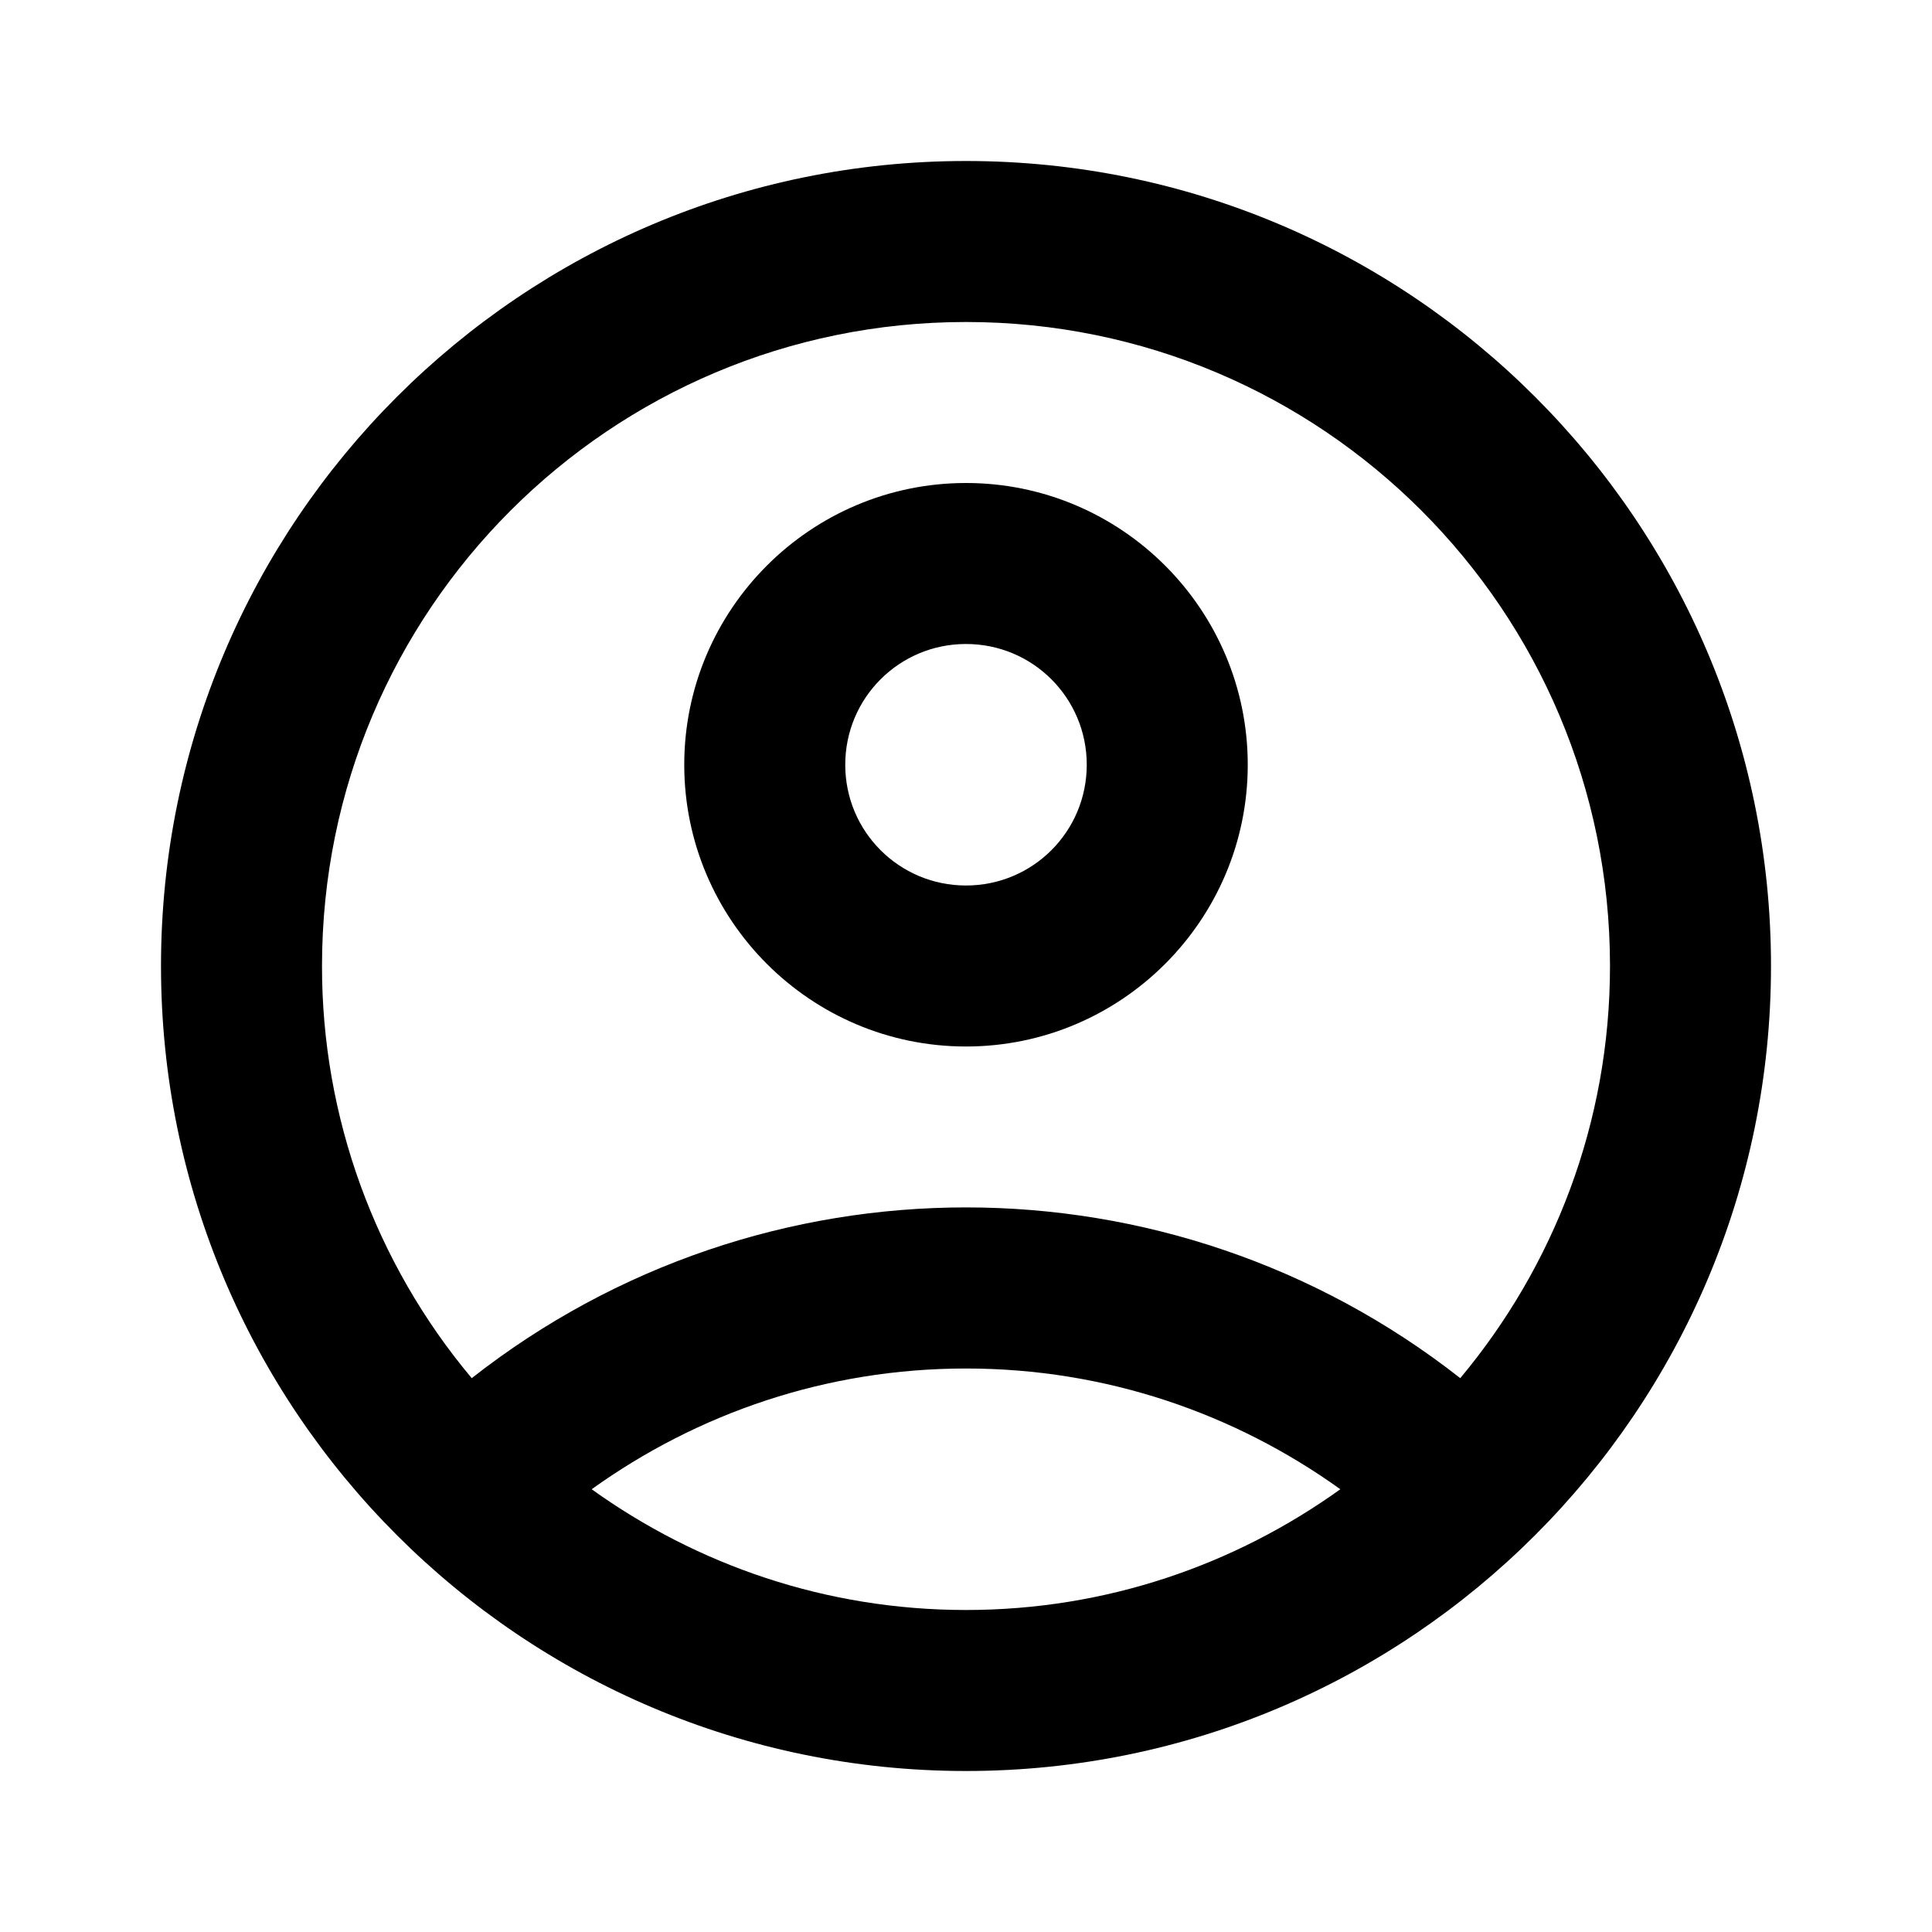
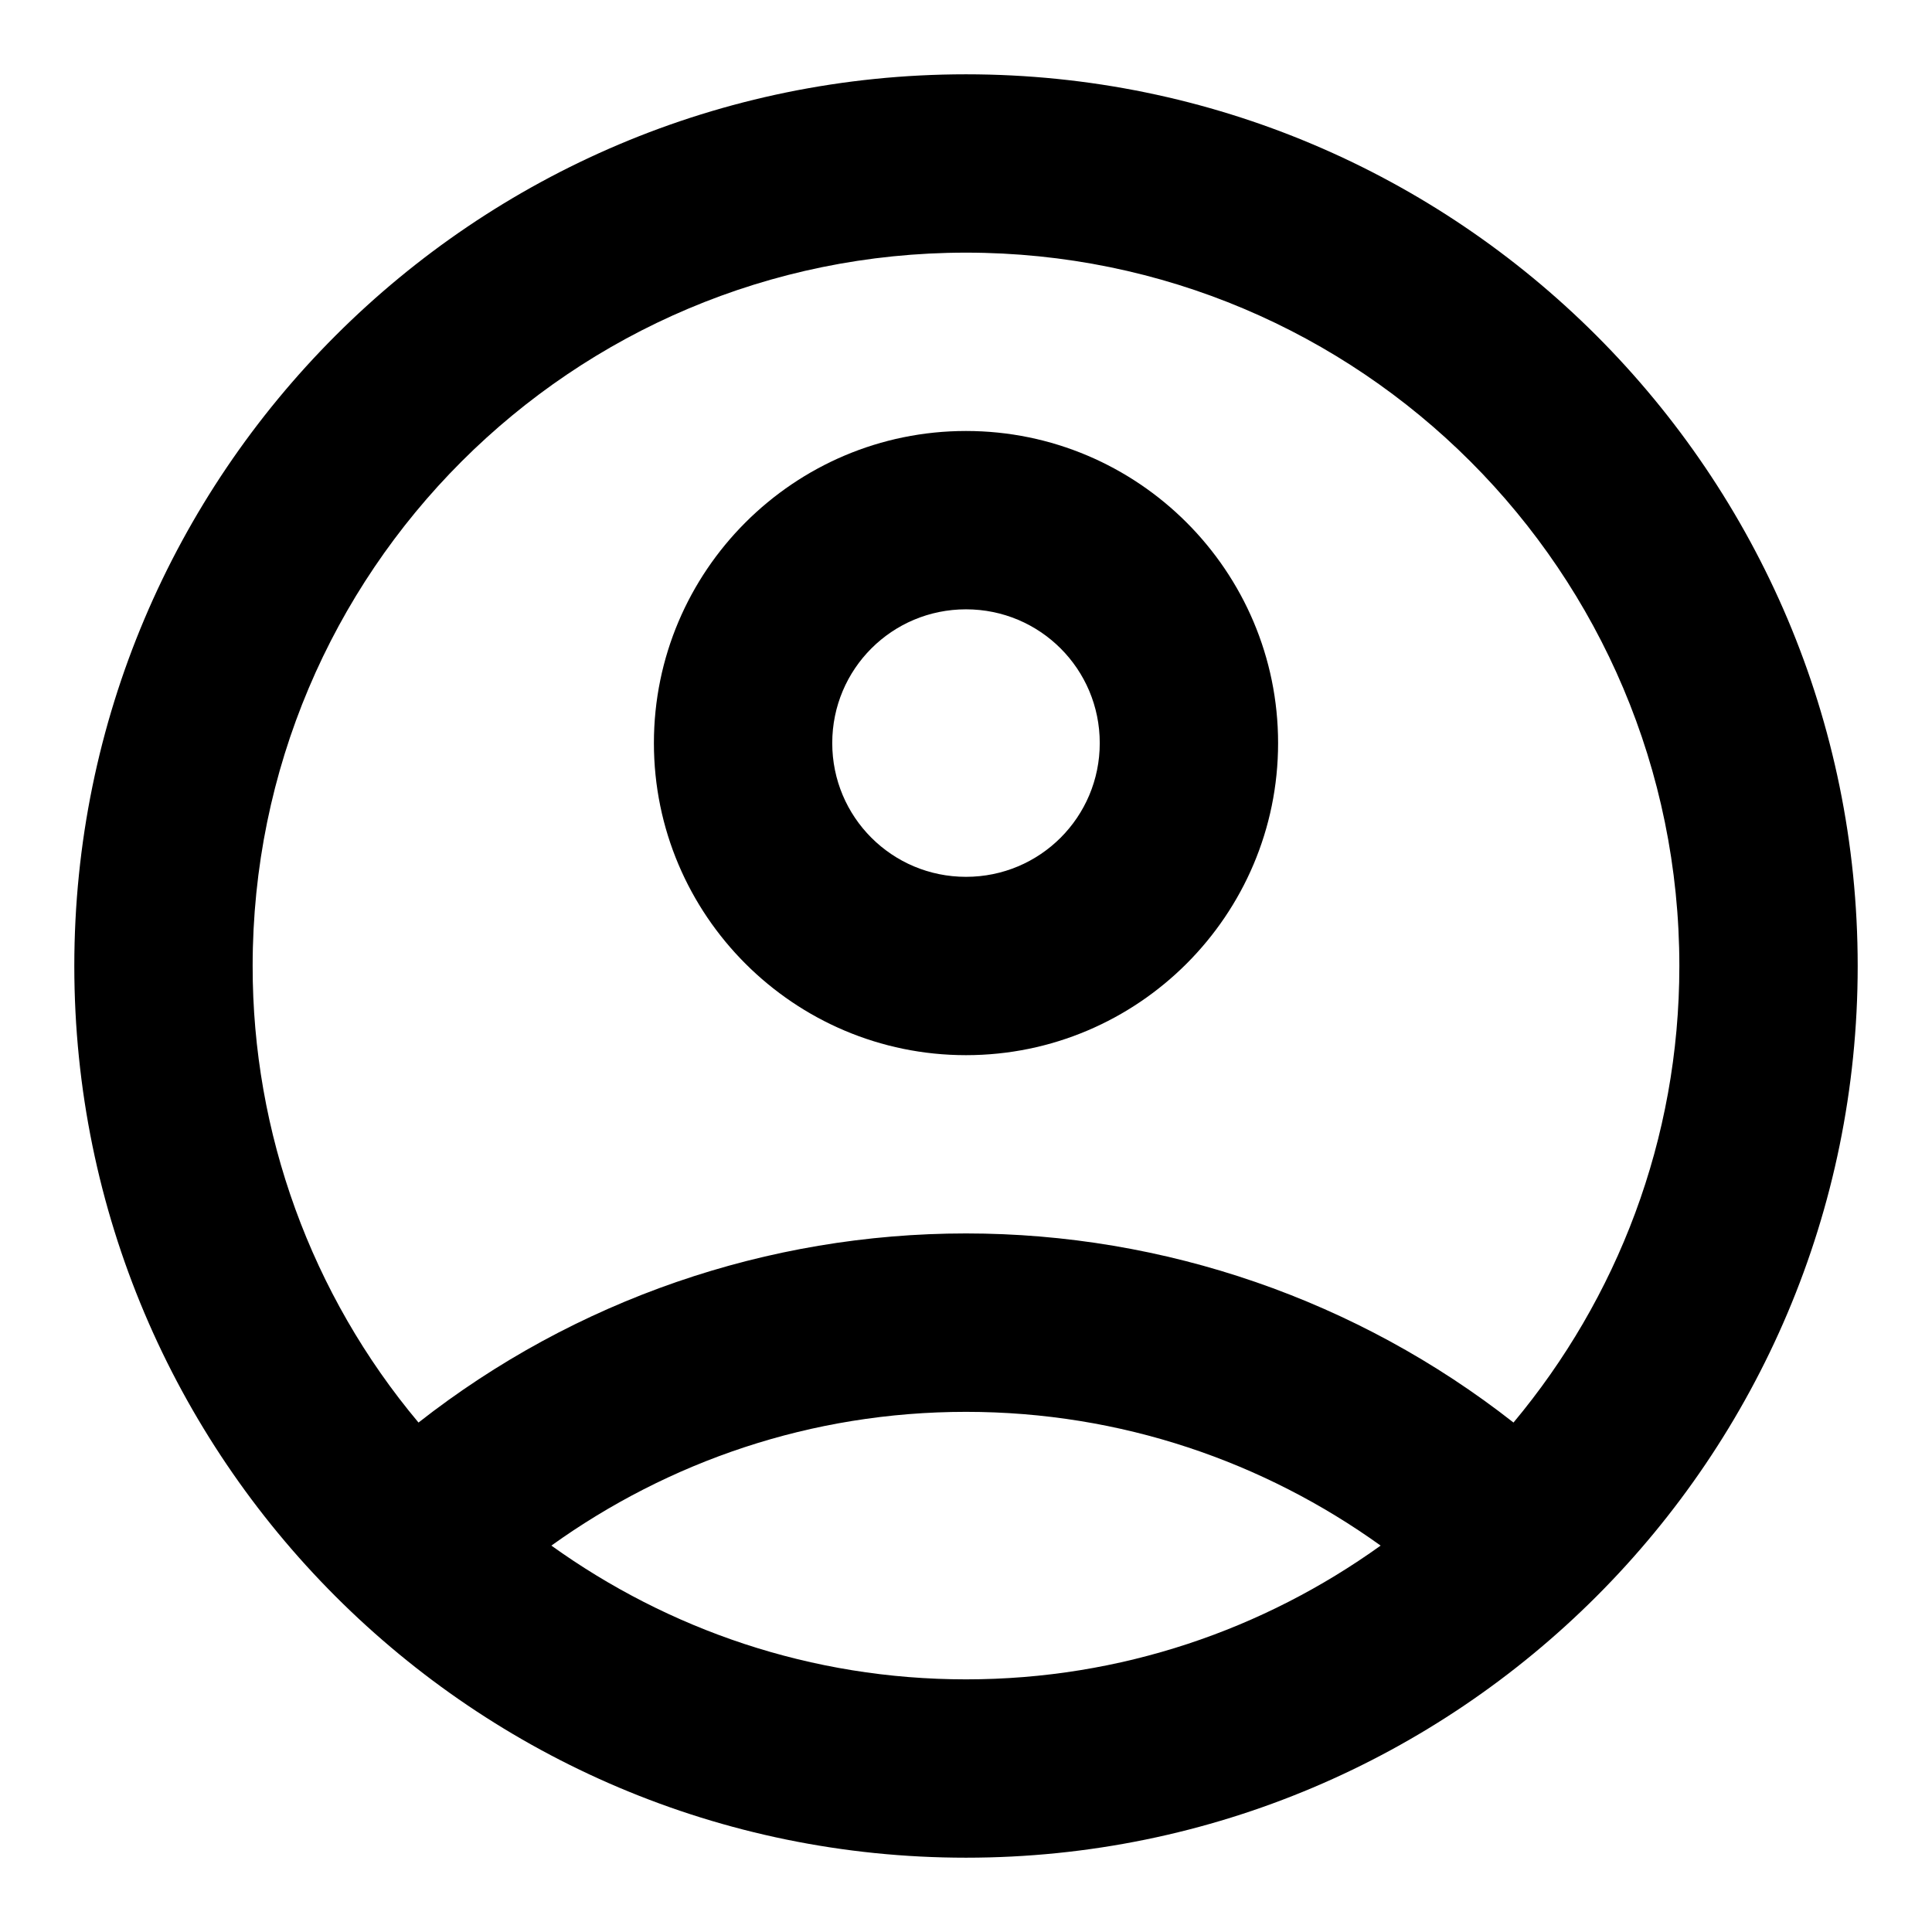
- <svg class="MuiSvgIcon-root MuiSvgIcon-fontSizeMedium MuiSvgIcon-fontSizeLarge css-zjt8k" aria-hidden="true" viewBox="0 0 24 24" data-testid="AccountCircleOutlinedIcon" tabindex="-1">
-   <path d="M12 2C6.48 2 2 6.48 2 12s4.48 10 10 10 10-4.48 10-10S17.52 2 12 2zM7.35 18.5C8.66 17.56 10.26 17 12 17s3.34.56 4.65 1.5c-1.31.94-2.91 1.5-4.65 1.5s-3.34-.56-4.65-1.5zm10.79-1.38a9.947 9.947 0 0 0-12.28 0A7.957 7.957 0 0 1 4 12c0-4.42 3.58-8 8-8s8 3.58 8 8c0 1.95-.7 3.73-1.86 5.12z" />
-   <path d="M12 6c-1.93 0-3.5 1.57-3.5 3.5S10.07 13 12 13s3.5-1.57 3.5-3.5S13.93 6 12 6zm0 5c-.83 0-1.5-.67-1.5-1.5S11.17 8 12 8s1.5.67 1.5 1.5S12.83 11 12 11z" />
+ <svg xmlns="http://www.w3.org/2000/svg" width="26" height="26" viewBox="0 0 26 26" fill="none">
+   <path d="M13 1C6.376 1 1 6.376 1 13C1 19.624 6.376 25 13 25C19.624 25 25 19.624 25 13C25 6.376 19.624 1 13 1ZM7.42 20.8C8.992 19.672 10.912 19 13 19C15.088 19 17.008 19.672 18.58 20.8C17.008 21.928 15.088 22.6 13 22.6C10.912 22.6 8.992 21.928 7.42 20.8ZM20.368 19.144C18.266 17.495 15.672 16.599 13 16.599C10.328 16.599 7.734 17.495 5.632 19.144C4.188 17.422 3.398 15.247 3.4 13C3.4 7.696 7.696 3.4 13 3.4C18.304 3.4 22.6 7.696 22.6 13C22.6 15.34 21.76 17.476 20.368 19.144Z" fill="black" />
+   <path d="M13 5.8C10.684 5.8 8.8 7.684 8.8 10C8.8 12.316 10.684 14.2 13 14.2C15.316 14.2 17.2 12.316 17.2 10C17.2 7.684 15.316 5.8 13 5.8ZM13 11.8C12.004 11.8 11.2 10.996 11.2 10C11.2 9.004 12.004 8.2 13 8.2C13.996 8.2 14.8 9.004 14.8 10C14.8 10.996 13.996 11.8 13 11.8Z" fill="black" />
</svg>
